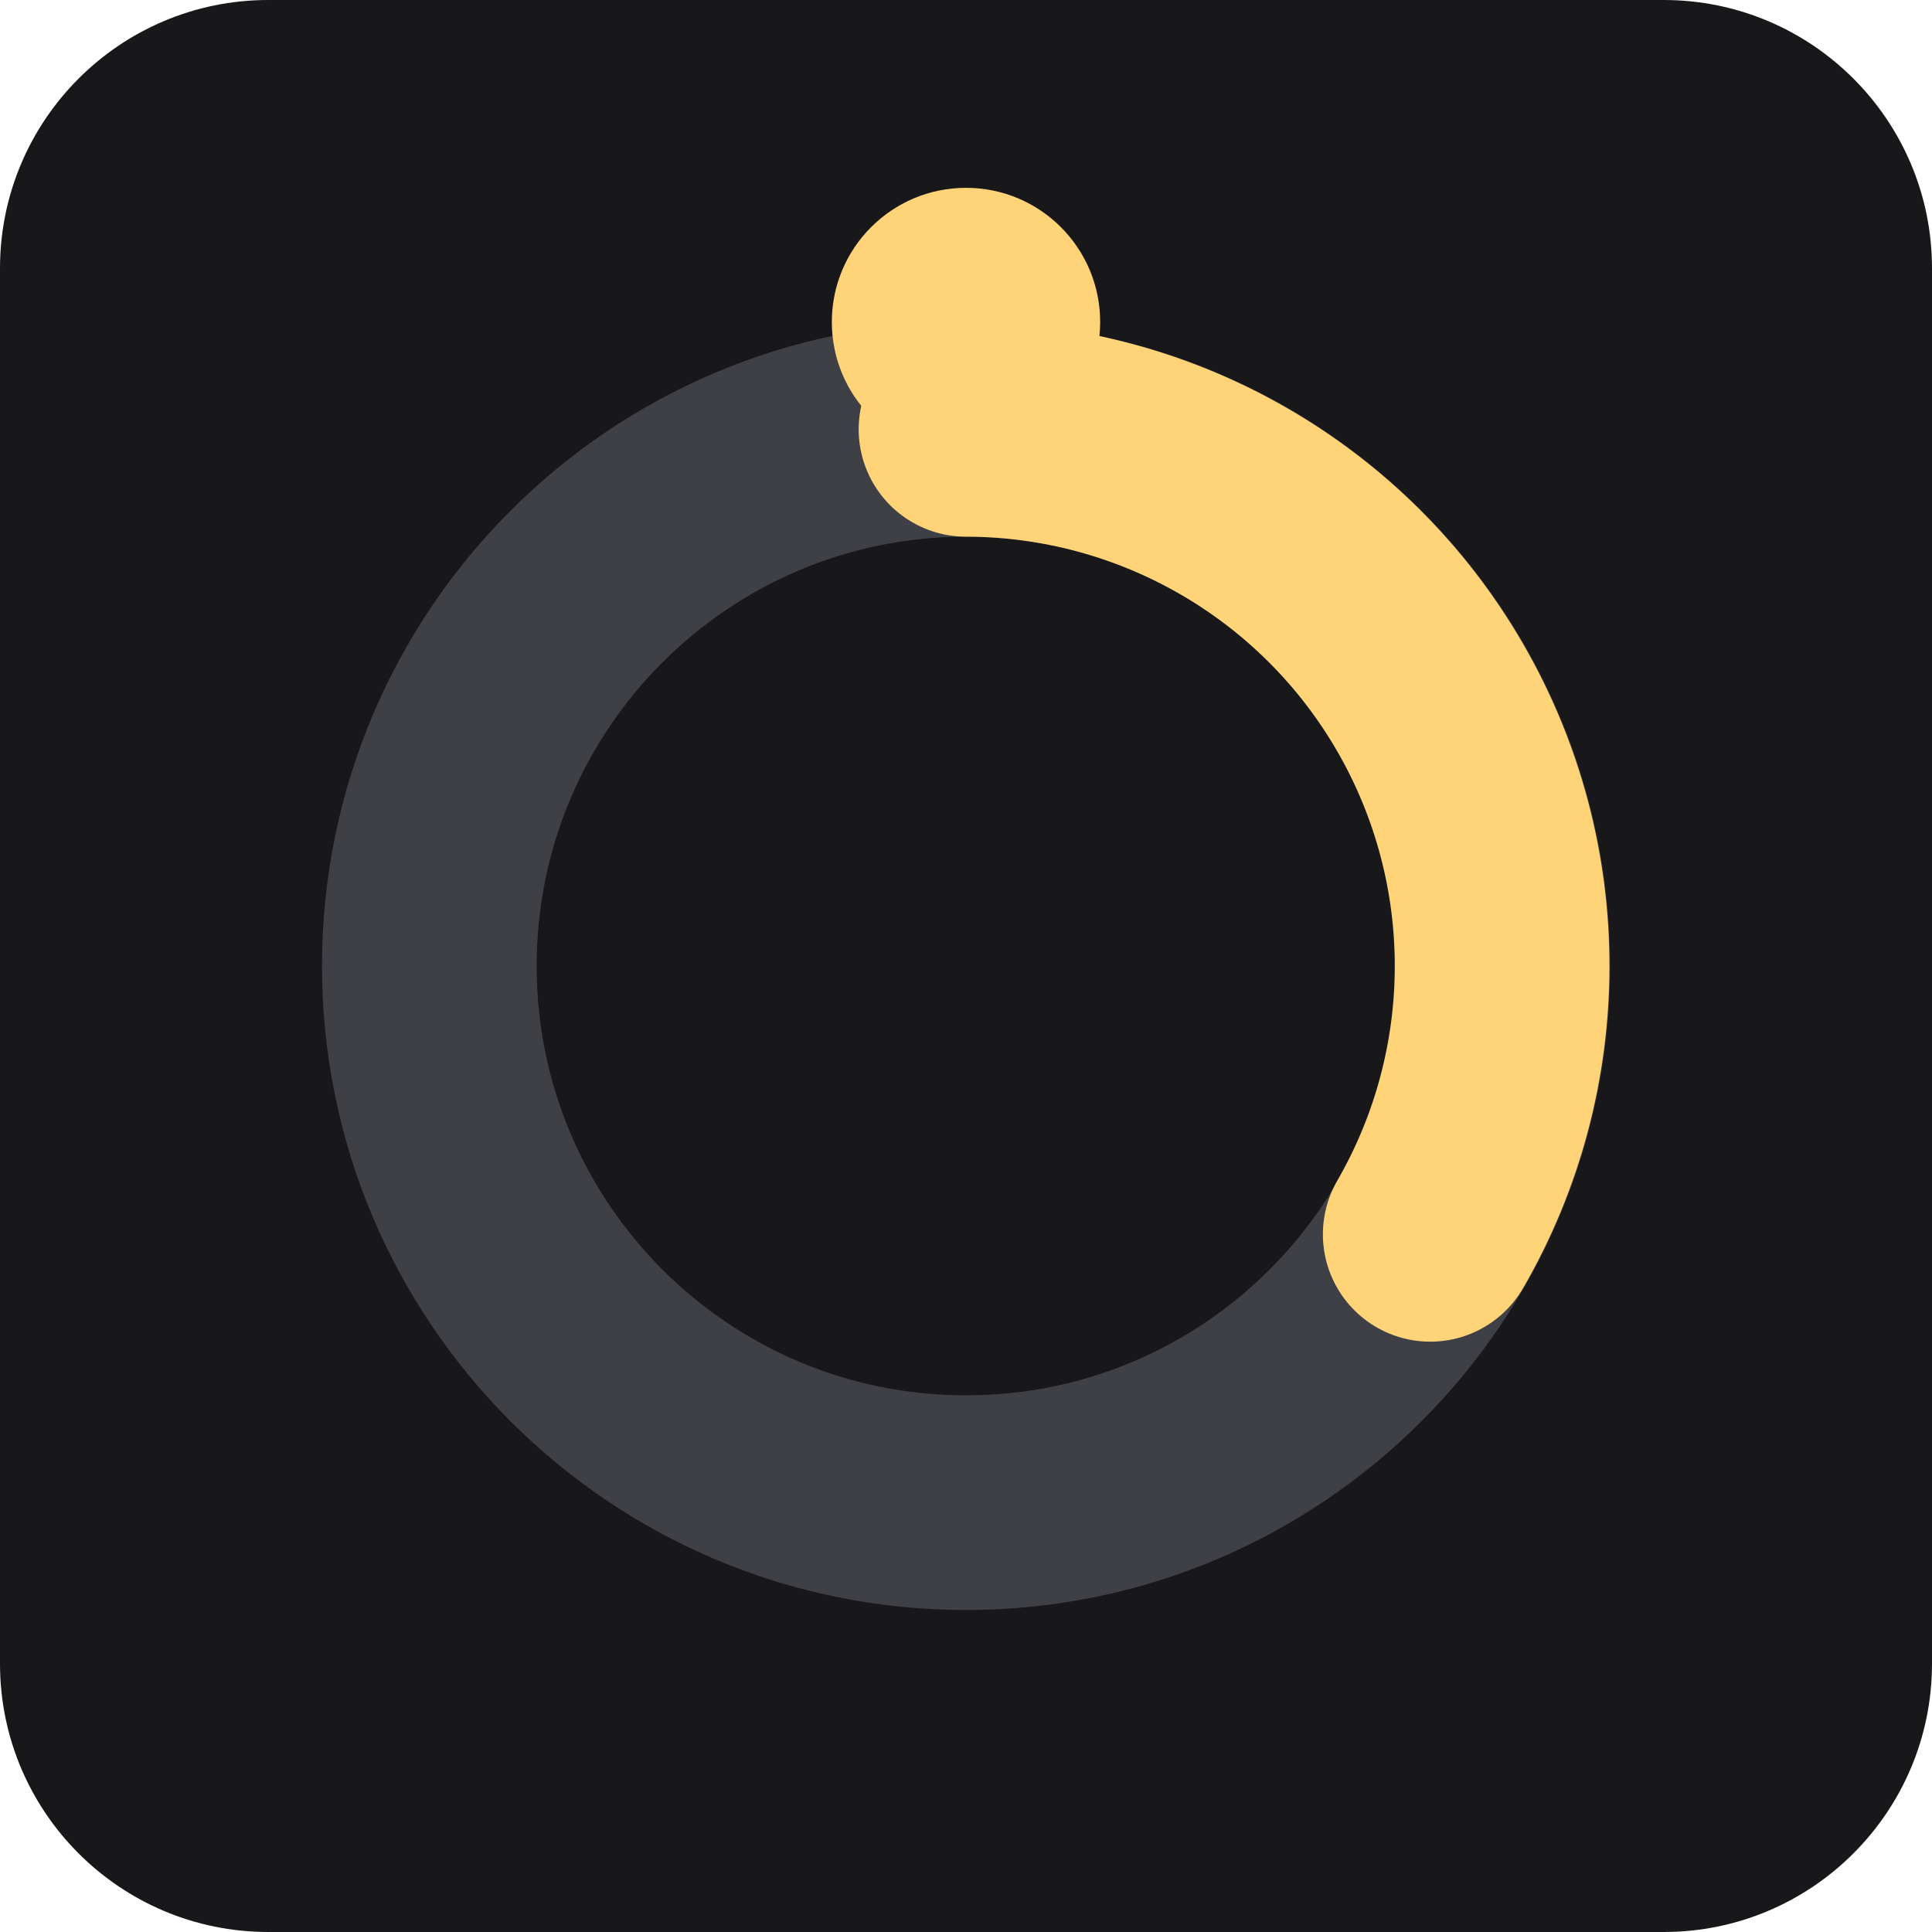
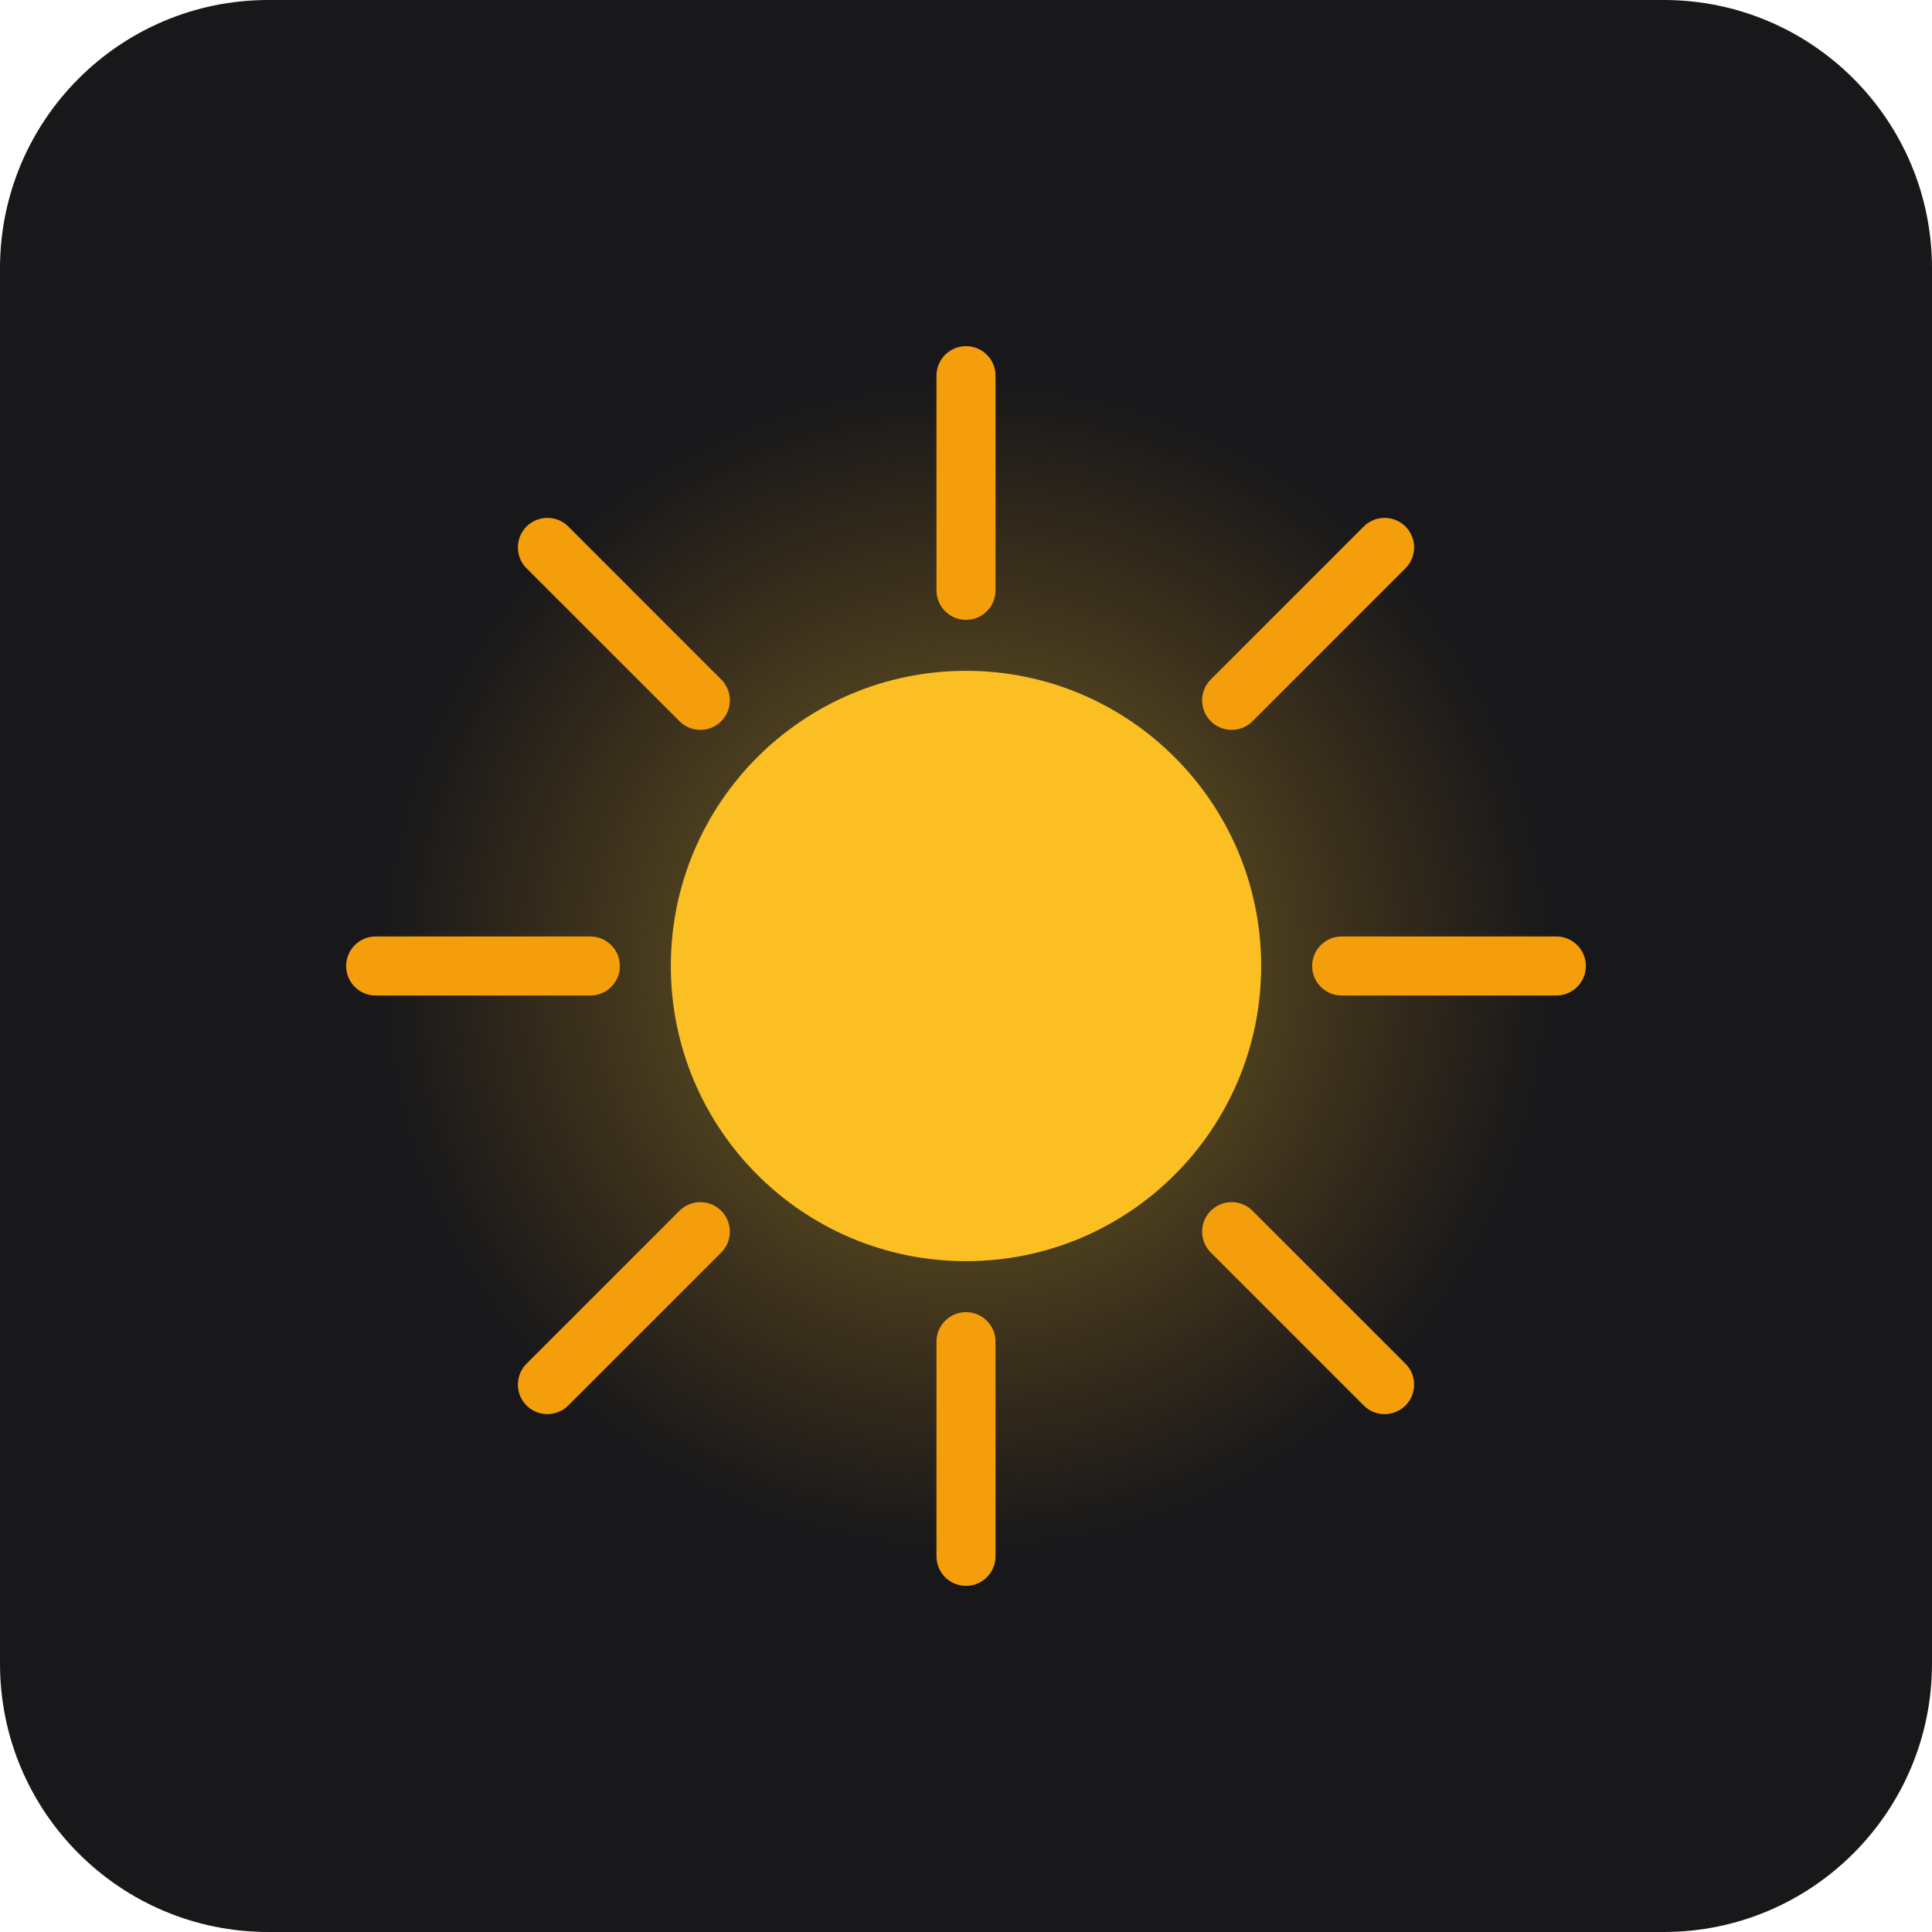
<svg xmlns="http://www.w3.org/2000/svg" viewBox="0 0 72 72" width="72" height="72">
  <rect width="72" height="72" rx="10" fill="#18181b" />
-   <circle cx="36" cy="36" r="20" fill="none" stroke="#3f3f46" stroke-width="8" />
-   <path d="M36 16a20 20 0 0 1 17.3 30" fill="none" stroke="#ffd479" stroke-width="8" stroke-linecap="round" />
-   <circle cx="36" cy="12" r="5" fill="#ffd479" />
+   <defs>
+     <radialGradient id="sunGlow" cx="50%" cy="50%" r="50%">
+       <stop offset="0%" stop-color="#fde047" stop-opacity="0.45" />
+       <stop offset="100%" stop-color="#f59e0b" stop-opacity="0" />
+     </radialGradient>
+   </defs>
+   <circle cx="36" cy="36" r="22" fill="url(#sunGlow)" />
+   <circle cx="36" cy="36" r="11" fill="#fbbf24" />
+   <line x1="50.0" y1="36.0" x2="58.0" y2="36.0" stroke="#f59e0b" stroke-width="2.2" stroke-linecap="round" />
+   <line x1="45.9" y1="45.9" x2="51.6" y2="51.6" stroke="#f59e0b" stroke-width="2.2" stroke-linecap="round" />
+   <line x1="36.0" y1="50.0" x2="36.0" y2="58.0" stroke="#f59e0b" stroke-width="2.2" stroke-linecap="round" />
+   <line x1="26.1" y1="45.9" x2="20.4" y2="51.6" stroke="#f59e0b" stroke-width="2.2" stroke-linecap="round" />
+   <line x1="22.0" y1="36.0" x2="14.0" y2="36.0" stroke="#f59e0b" stroke-width="2.2" stroke-linecap="round" />
+   <line x1="26.1" y1="26.1" x2="20.4" y2="20.4" stroke="#f59e0b" stroke-width="2.2" stroke-linecap="round" />
+   <line x1="36.0" y1="22.0" x2="36.0" y2="14.0" stroke="#f59e0b" stroke-width="2.2" stroke-linecap="round" />
+   <line x1="45.9" y1="26.1" x2="51.6" y2="20.4" stroke="#f59e0b" stroke-width="2.2" stroke-linecap="round" />
</svg>
